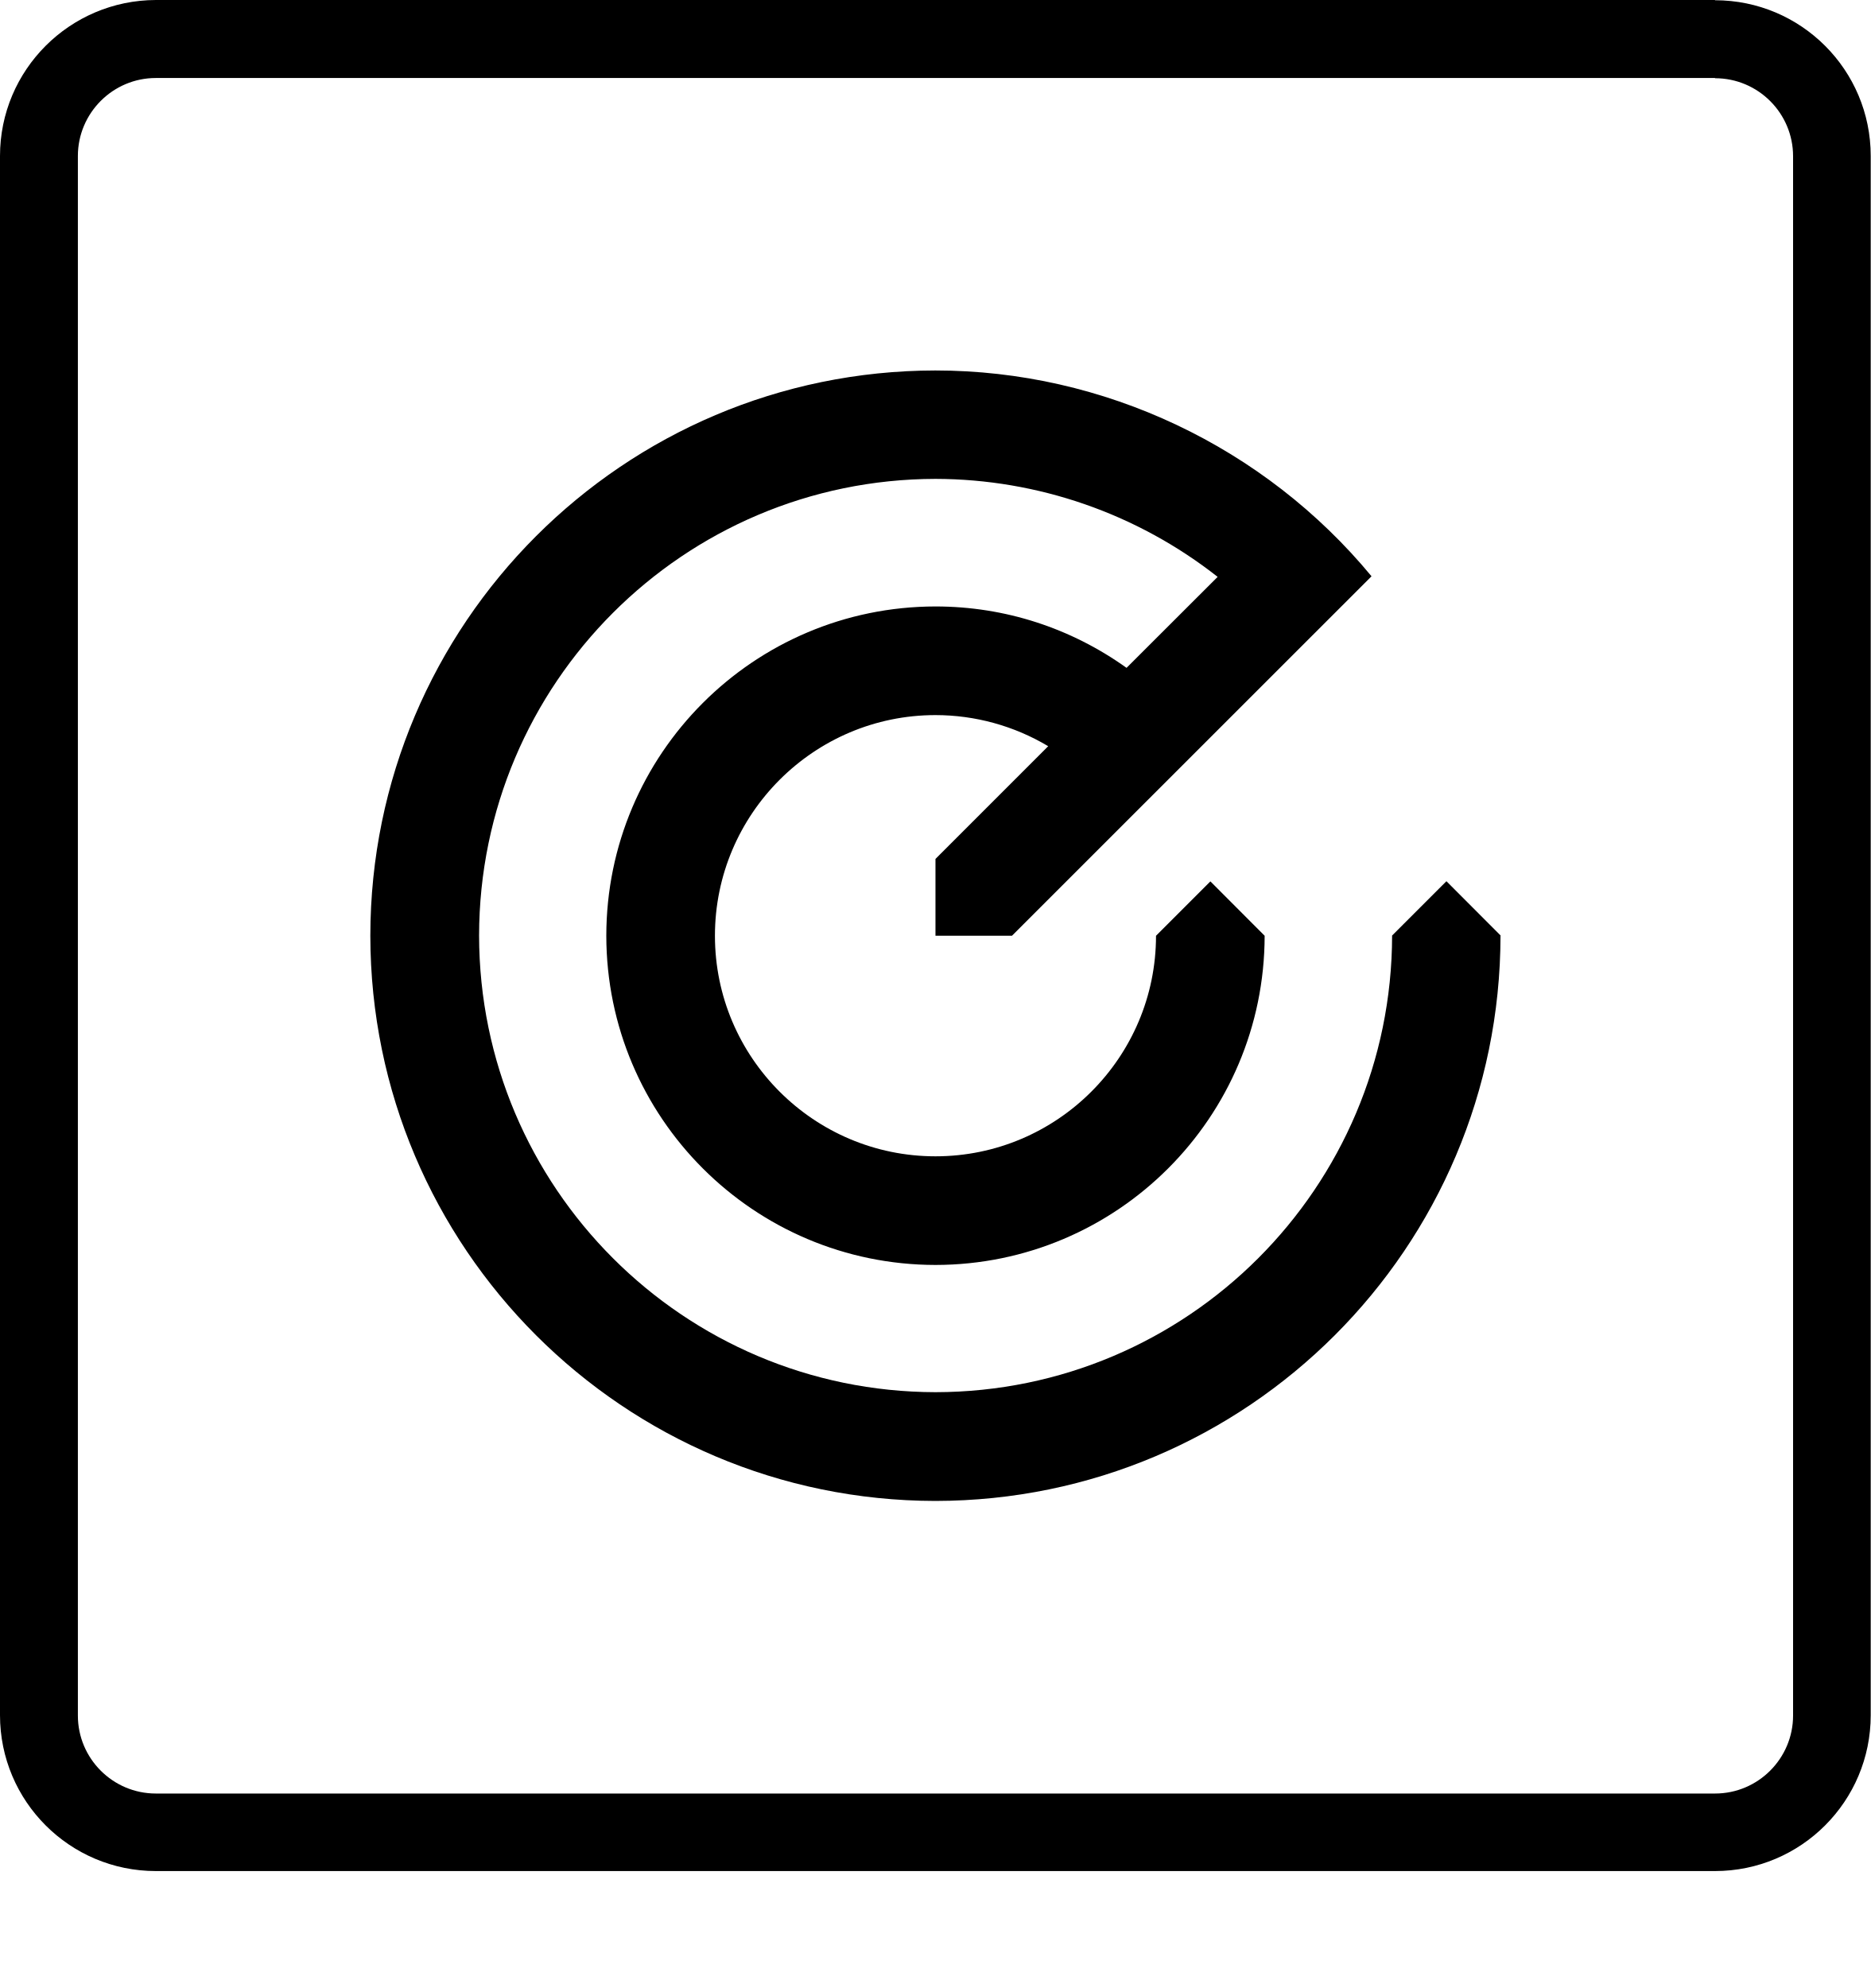
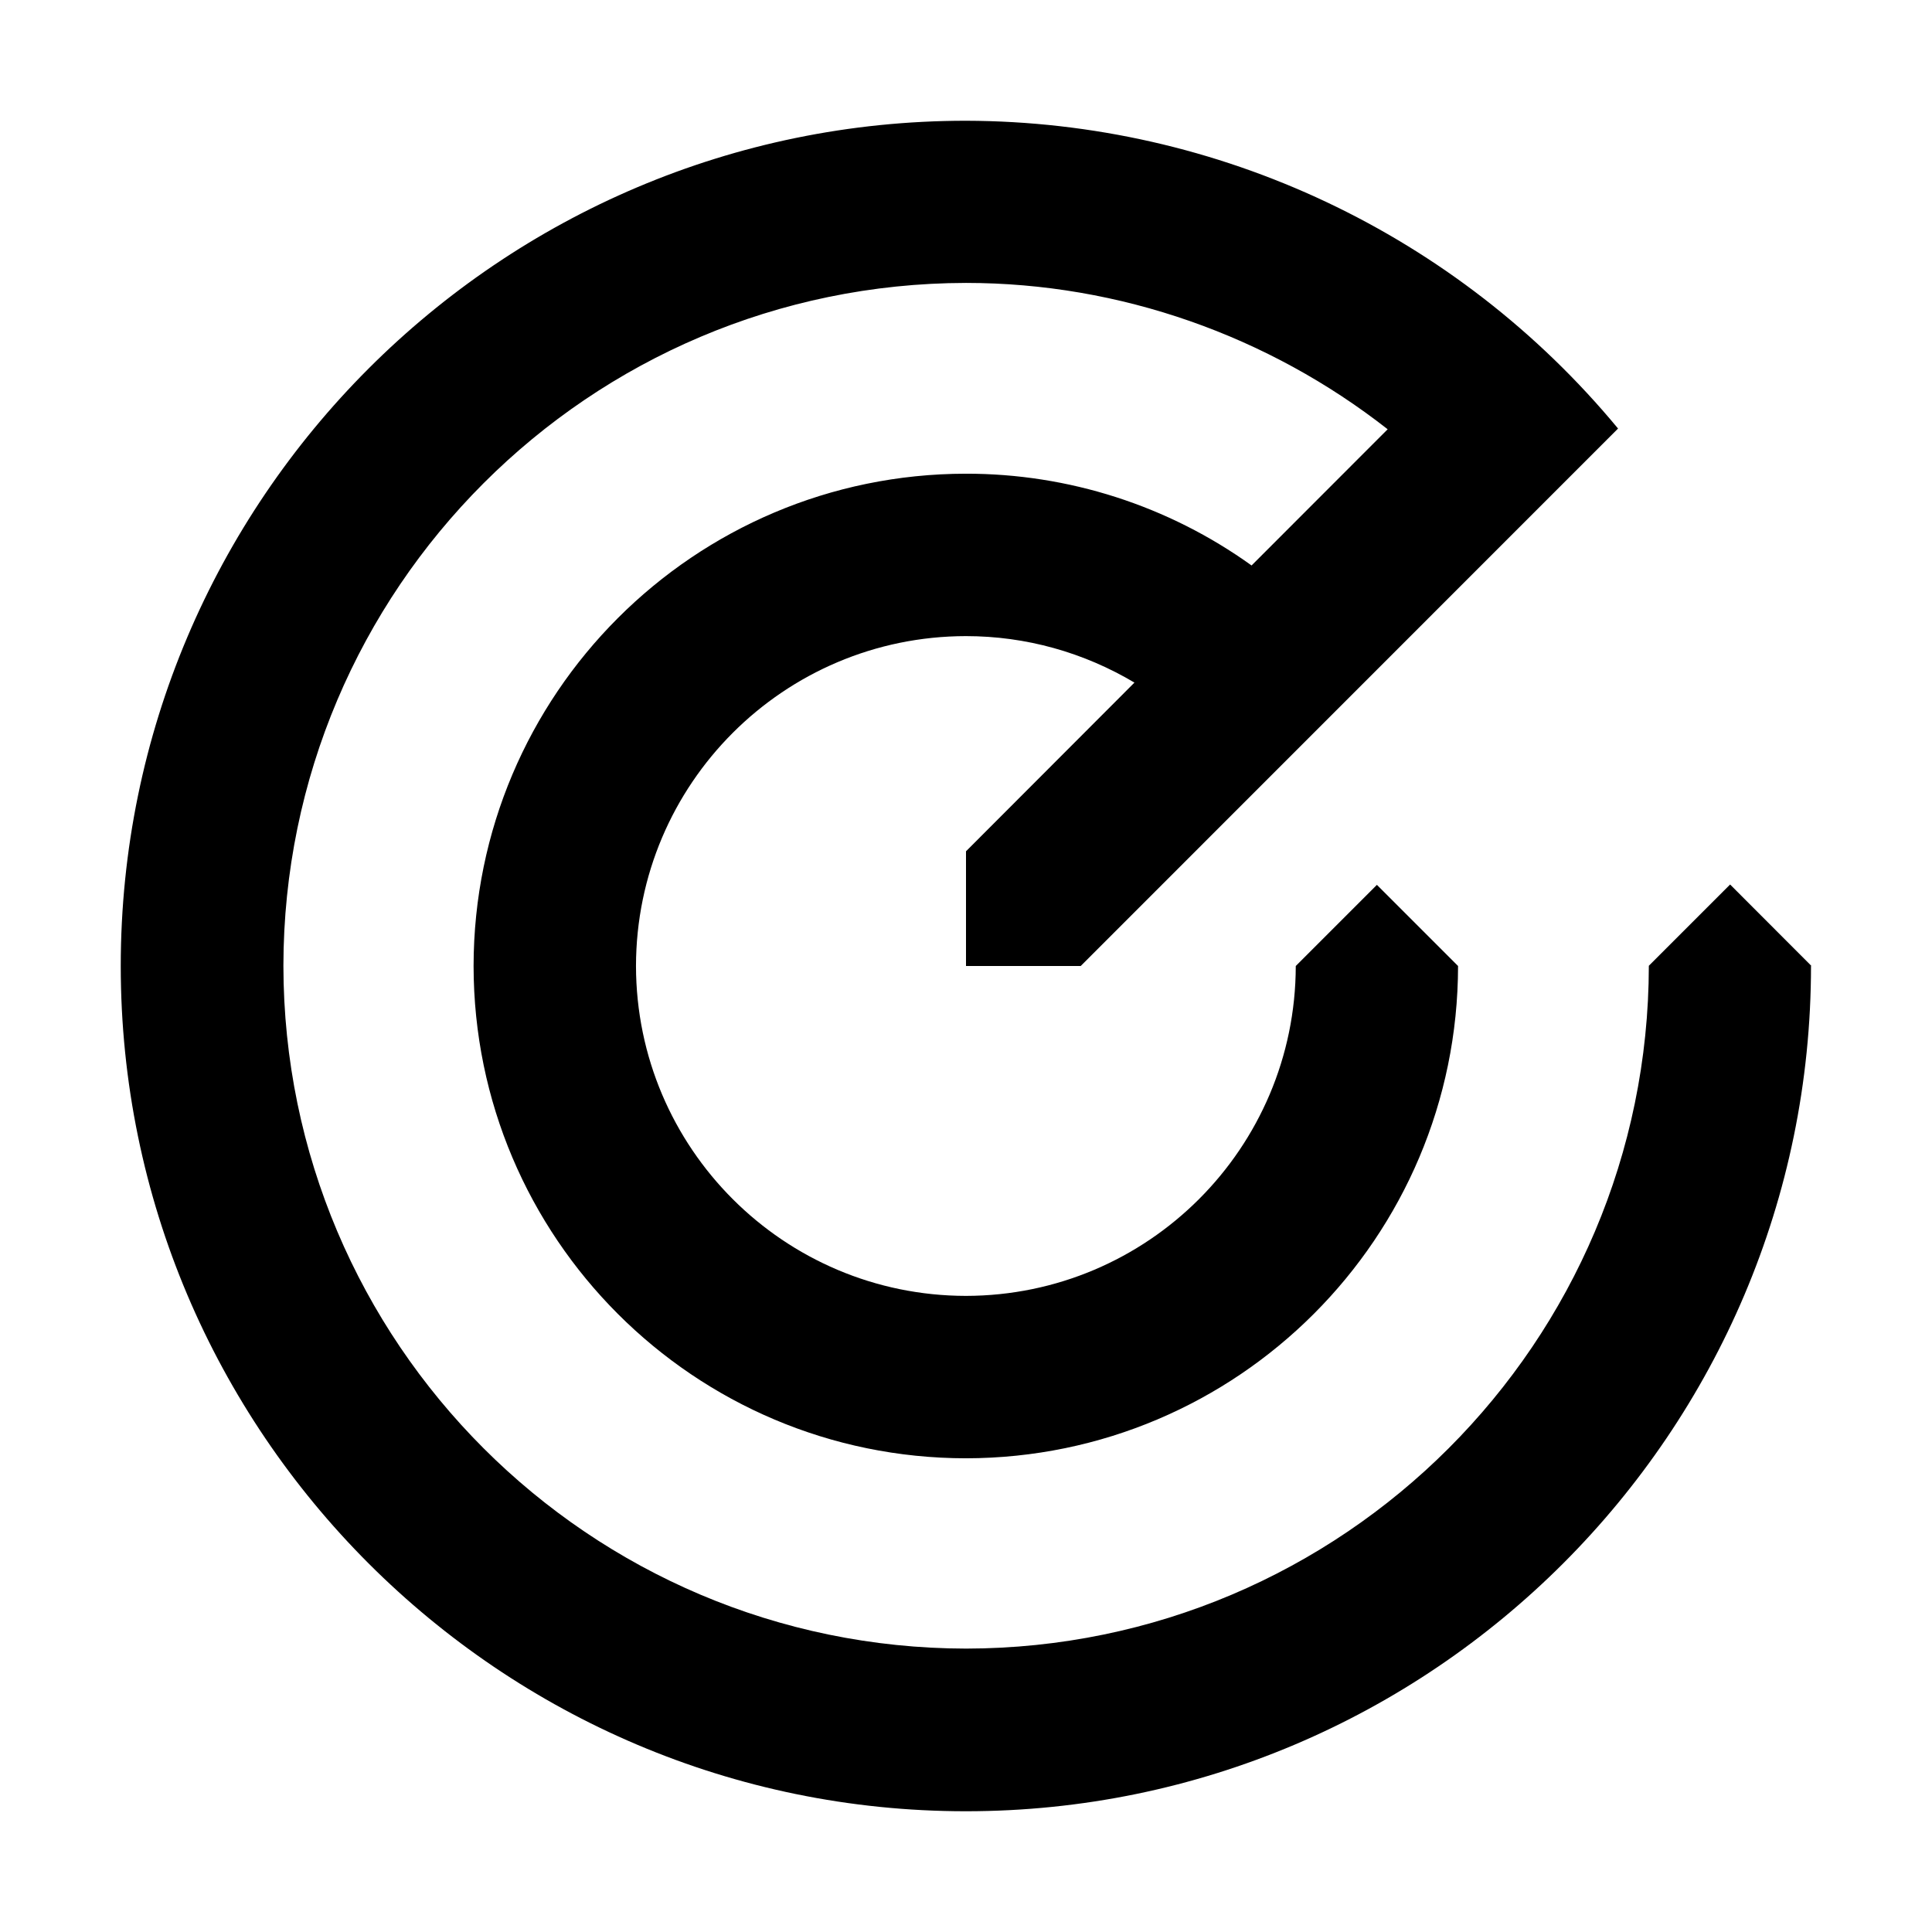
- <svg xmlns="http://www.w3.org/2000/svg" width="16" height="17" fill="none" viewBox="0 0 16 17">
-   <g fill="currentColor">
-     <path d="M12.37 7.536l.463.464-.001.002a4.838 4.838 0 01-4.833 4.833 4.838 4.838 0 01-4.832-4.833 4.838 4.838 0 014.832-4.834c1.44 0 2.815.653 3.73 1.76L8.654 8.002H8v-.657l.964-.964A1.882 1.882 0 008 6.115c-1.04 0-1.886.847-1.886 1.887s.846 1.886 1.886 1.886 1.886-.846 1.886-1.886l.465-.465.464.465a2.818 2.818 0 01-2.815 2.815 2.818 2.818 0 01-2.815-2.815A2.818 2.818 0 018 5.186c.596 0 1.16.186 1.634.525l.779-.778A3.917 3.917 0 008 4.095 3.91 3.91 0 004.097 8 3.91 3.91 0 008 11.905 3.91 3.91 0 0011.905 8l.464-.464z" />
-     <path fill-rule="evenodd" d="M1.333 0h13.333v.002c.736 0 1.332.596 1.332 1.332v13.333c0 .736-.596 1.333-1.332 1.333H1.333A1.333 1.333 0 010 14.667V1.334C0 .598.597.002 1.333 0zm14.001 1.336c0-.368-.299-.667-.667-.667l-.001-.002H1.333c-.368 0-.667.3-.667.667V14.67c0 .368.299.667.667.667h13.334c.368 0 .667-.3.667-.667V1.336z" clip-rule="evenodd" />
-   </g>
+ <svg xmlns="http://www.w3.org/2000/svg" width="16" height="16" fill="none" viewBox="0 0 16 16">
+   <path fill="currentColor" d="M15 7.998l-.672-.673-.673.673a5.662 5.662 0 01-5.654 5.655 5.662 5.662 0 01-5.654-5.655A5.662 5.662 0 018 2.343c1.275 0 2.506.439 3.492 1.212l-1.127 1.128a4.047 4.047 0 00-2.367-.76A4.081 4.081 0 003.922 8 4.081 4.081 0 008 12.077 4.081 4.081 0 0012.075 8l-.672-.672-.672.672a2.736 2.736 0 01-2.732 2.732A2.736 2.736 0 015.267 8a2.736 2.736 0 012.732-2.732c.5 0 .977.136 1.396.385L8 7.05V8h.95l4.45-4.451A7.032 7.032 0 008 1C4.139 1 1 4.14 1 8s3.14 7 6.999 7c3.859 0 6.999-3.14 6.999-7L15 7.998z" />
</svg>
